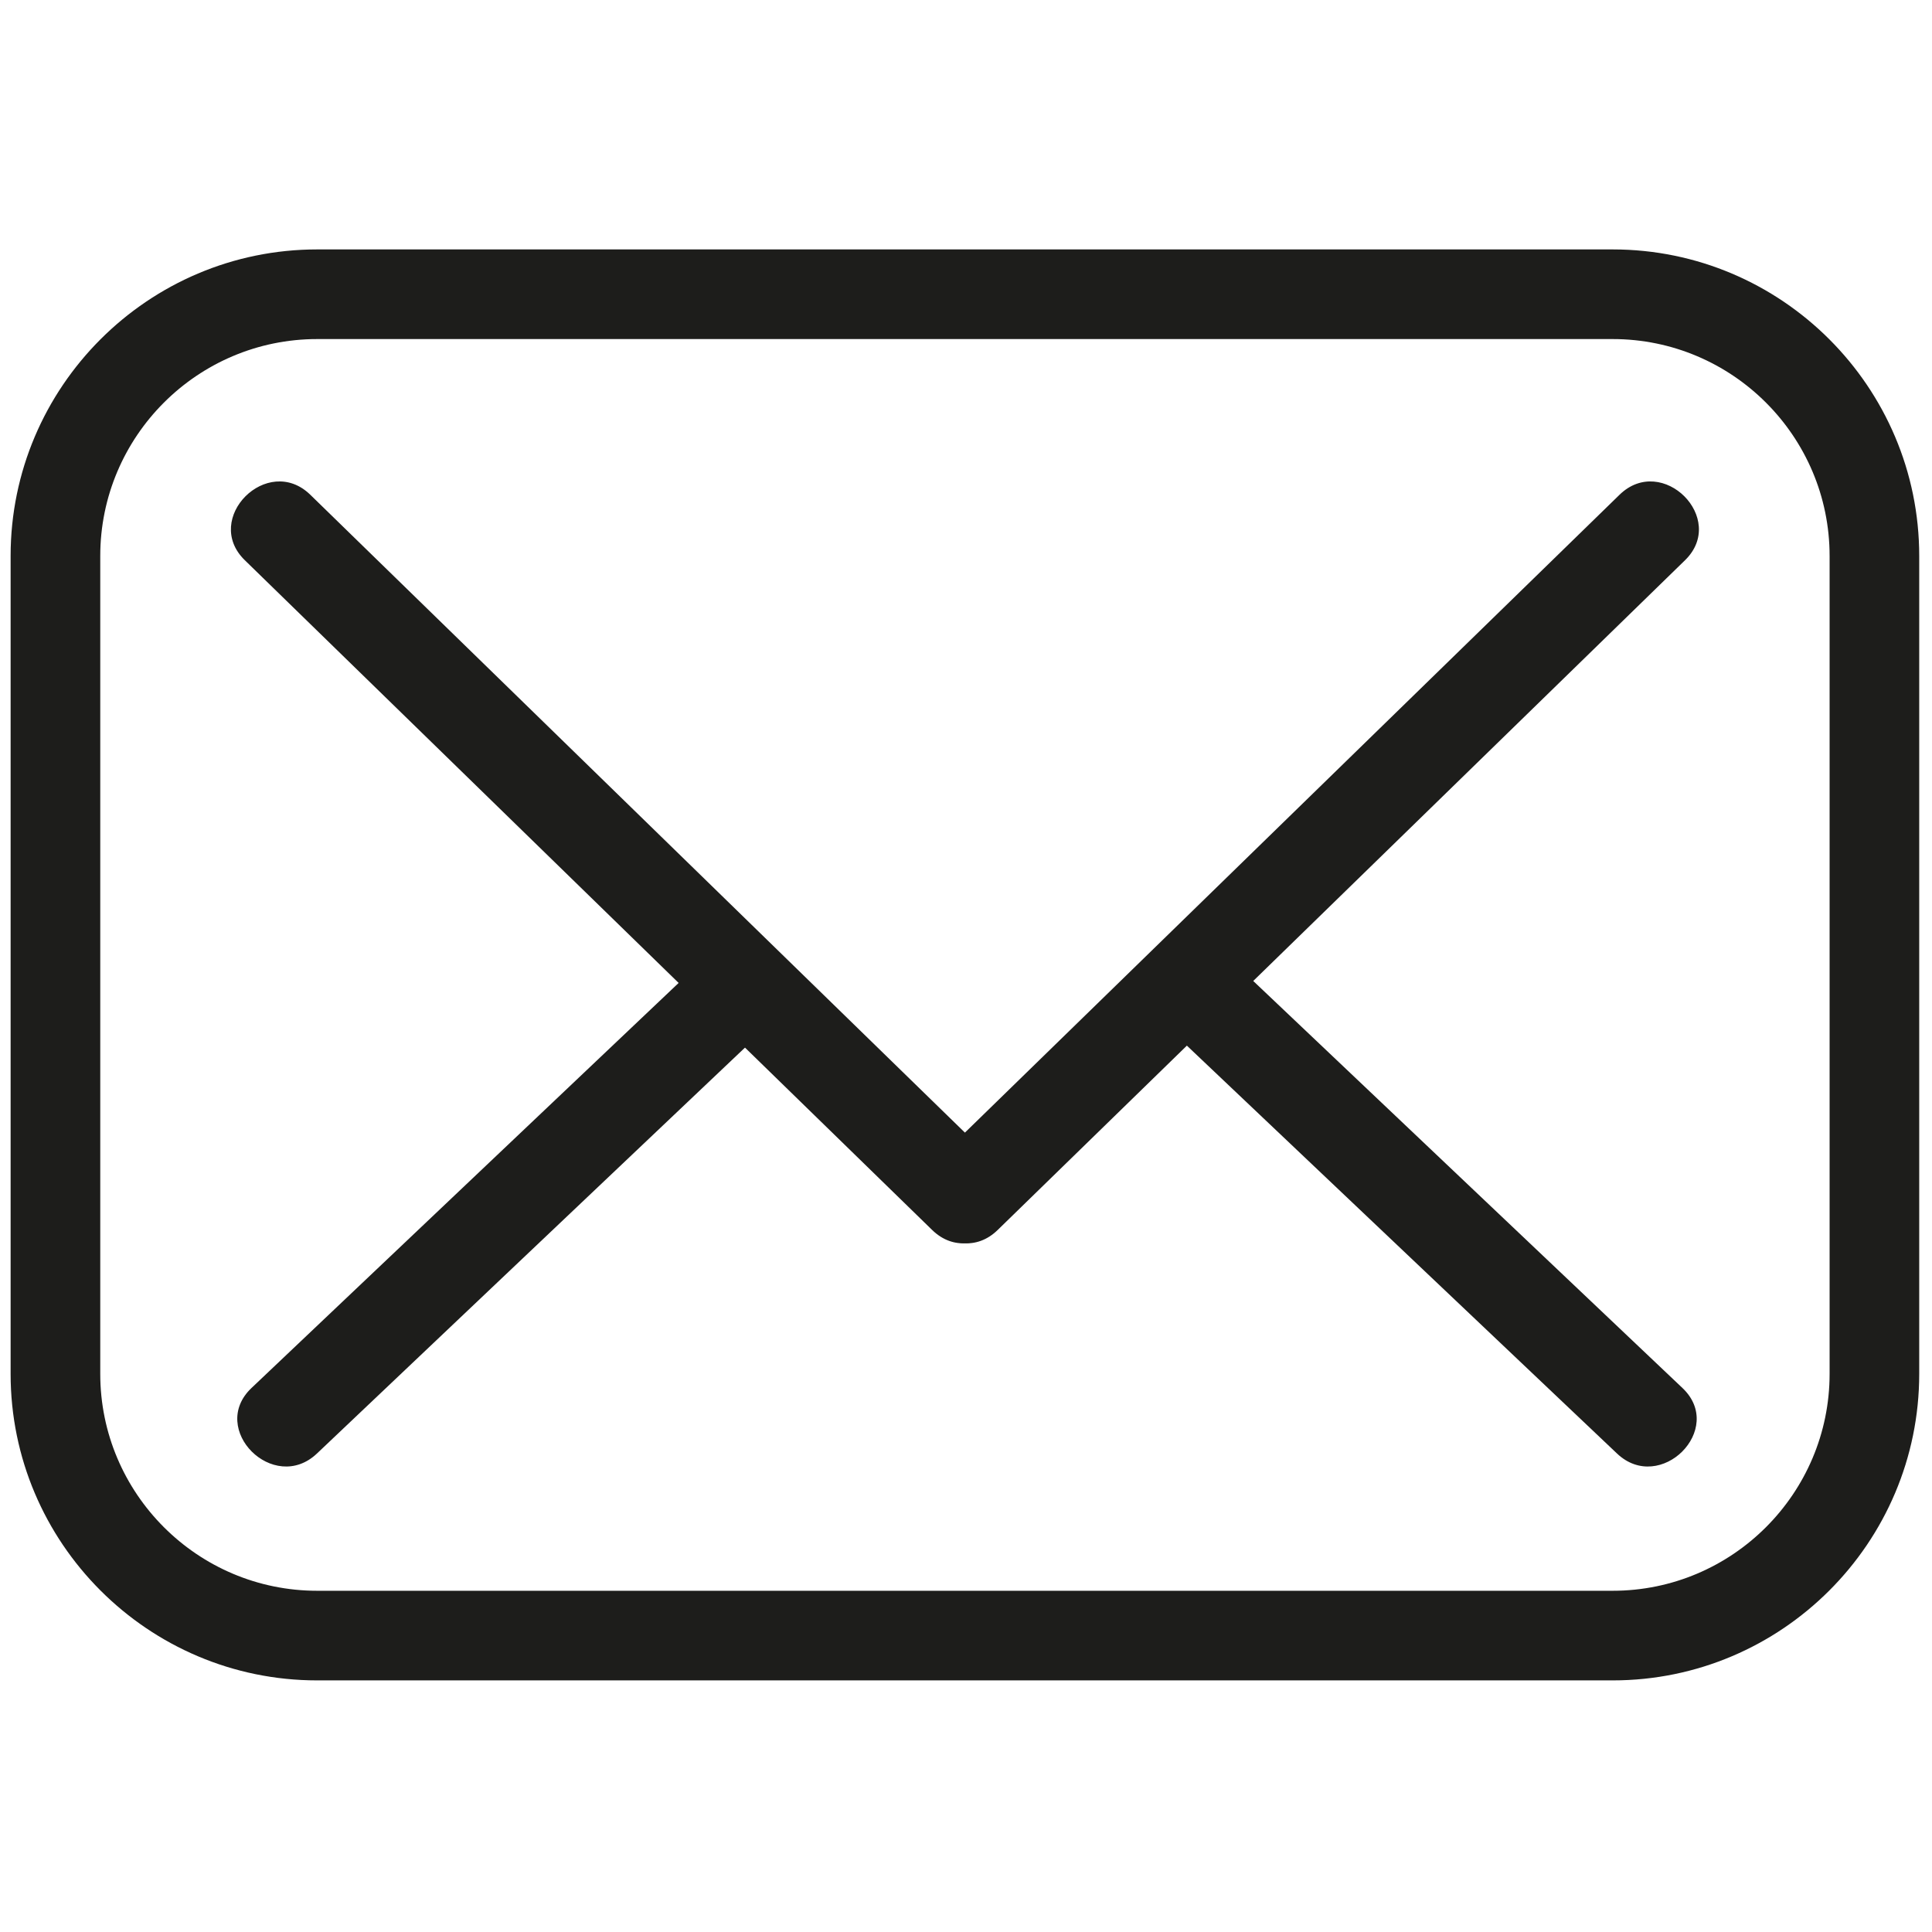
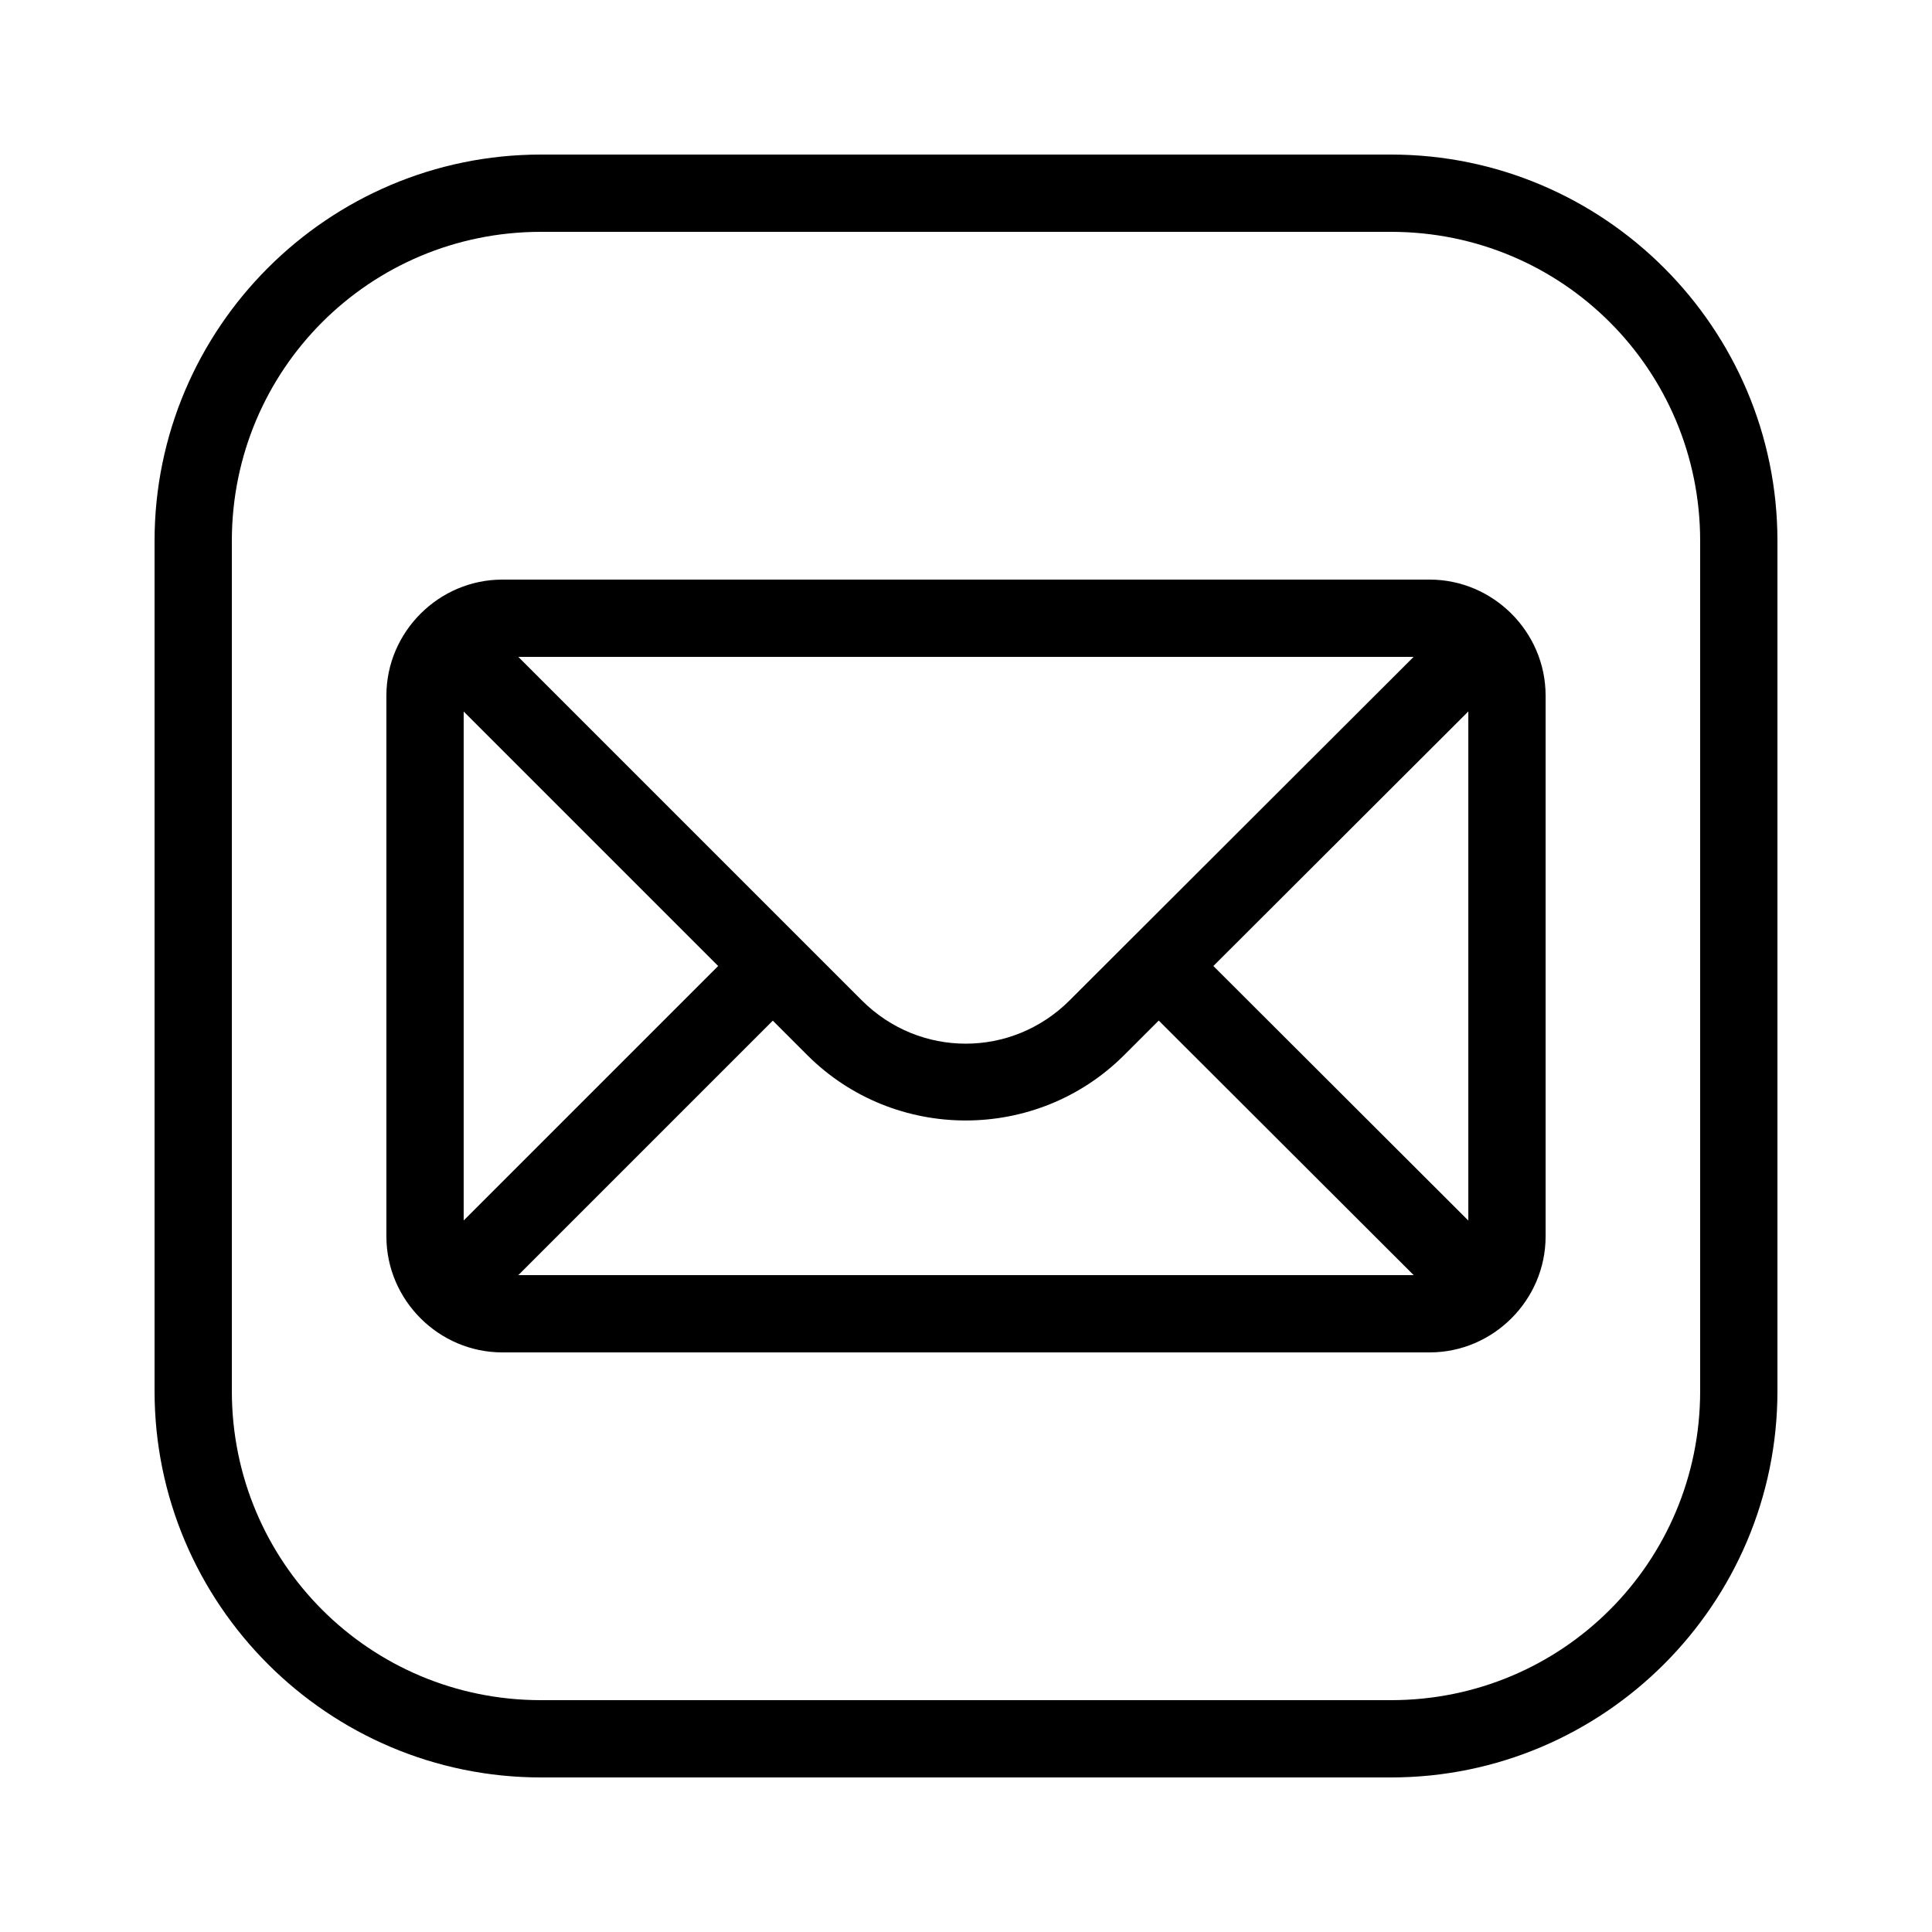
- <svg xmlns="http://www.w3.org/2000/svg" version="1.1" width="256" height="256" viewBox="0 0 256 256" xml:space="preserve">
-   <defs>
- </defs>
-   <g style="stroke: none; stroke-width: 0; stroke-dasharray: none; stroke-linecap: butt; stroke-linejoin: miter; stroke-miterlimit: 10; fill: none; fill-rule: nonzero; opacity: 1;" transform="translate(1.406593 1.406593) scale(2.81 2.81)">
-     <path d="M 75.546 78.738 H 14.455 C 6.484 78.738 0 72.254 0 64.283 V 25.716 c 0 -7.97 6.485 -14.455 14.455 -14.455 h 61.091 c 7.97 0 14.454 6.485 14.454 14.455 v 38.567 C 90 72.254 83.516 78.738 75.546 78.738 z M 14.455 15.488 c -5.64 0 -10.228 4.588 -10.228 10.228 v 38.567 c 0 5.64 4.588 10.229 10.228 10.229 h 61.091 c 5.64 0 10.228 -4.589 10.228 -10.229 V 25.716 c 0 -5.64 -4.588 -10.228 -10.228 -10.228 H 14.455 z" style="stroke: none; stroke-width: 1; stroke-dasharray: none; stroke-linecap: butt; stroke-linejoin: miter; stroke-miterlimit: 10; fill: rgb(29,29,27); fill-rule: nonzero; opacity: 1;" transform=" matrix(1 0 0 1 0 0) " stroke-linecap="round" />
-     <path d="M 11.044 25.917 C 21.848 36.445 32.652 46.972 43.456 57.5 c 2.014 1.962 5.105 -1.122 3.088 -3.088 C 35.74 43.885 24.936 33.357 14.132 22.83 C 12.118 20.867 9.027 23.952 11.044 25.917 L 11.044 25.917 z" style="stroke: none; stroke-width: 1; stroke-dasharray: none; stroke-linecap: butt; stroke-linejoin: miter; stroke-miterlimit: 10; fill: rgb(29,29,27); fill-rule: nonzero; opacity: 1;" transform=" matrix(1 0 0 1 0 0) " stroke-linecap="round" />
-     <path d="M 46.544 57.5 c 10.804 -10.527 21.608 -21.055 32.412 -31.582 c 2.016 -1.965 -1.073 -5.051 -3.088 -3.088 C 65.064 33.357 54.26 43.885 43.456 54.412 C 41.44 56.377 44.529 59.463 46.544 57.5 L 46.544 57.5 z" style="stroke: none; stroke-width: 1; stroke-dasharray: none; stroke-linecap: butt; stroke-linejoin: miter; stroke-miterlimit: 10; fill: rgb(29,29,27); fill-rule: nonzero; opacity: 1;" transform=" matrix(1 0 0 1 0 0) " stroke-linecap="round" />
-     <path d="M 78.837 64.952 c -7.189 -6.818 -14.379 -13.635 -21.568 -20.453 c -2.039 -1.933 -5.132 1.149 -3.088 3.088 c 7.189 6.818 14.379 13.635 21.568 20.453 C 77.788 69.973 80.881 66.89 78.837 64.952 L 78.837 64.952 z" style="stroke: none; stroke-width: 1; stroke-dasharray: none; stroke-linecap: butt; stroke-linejoin: miter; stroke-miterlimit: 10; fill: rgb(29,29,27); fill-rule: nonzero; opacity: 1;" transform=" matrix(1 0 0 1 0 0) " stroke-linecap="round" />
-     <path d="M 14.446 68.039 c 7.189 -6.818 14.379 -13.635 21.568 -20.453 c 2.043 -1.938 -1.048 -5.022 -3.088 -3.088 c -7.189 6.818 -14.379 13.635 -21.568 20.453 C 9.315 66.889 12.406 69.974 14.446 68.039 L 14.446 68.039 z" style="stroke: none; stroke-width: 1; stroke-dasharray: none; stroke-linecap: butt; stroke-linejoin: miter; stroke-miterlimit: 10; fill: rgb(29,29,27); fill-rule: nonzero; opacity: 1;" transform=" matrix(1 0 0 1 0 0) " stroke-linecap="round" />
-   </g>
+ <svg xmlns="http://www.w3.org/2000/svg" fill="#000000" viewBox="0 0 50 50" width="100px" height="100px">
+   <path d="M 14 4 C 8.489 4 4 8.489 4 14 L 4 36 C 4 41.511 8.489 46 14 46 L 36 46 C 41.511 46 46 41.511 46 36 L 46 14 C 46 8.489 41.511 4 36 4 L 14 4 z M 14 6 L 36 6 C 40.431 6 44 9.569 44 14 L 44 36 C 44 40.431 40.431 44 36 44 L 14 44 C 9.569 44 6 40.431 6 36 L 6 14 C 6 9.569 9.569 6 14 6 z M 13 15 C 11.355 15 10 16.355 10 18 L 10 32 C 10 33.645 11.355 35 13 35 L 37 35 C 38.645 35 40 33.645 40 32 L 40 18 C 40 16.355 38.645 15 37 15 L 13 15 z M 13.414 17 L 36.584 17 L 27.678 25.893 C 26.185 27.383 23.797 27.383 22.305 25.891 L 13.414 17 z M 38 18.412 L 38 31.588 L 31.402 25 L 38 18.412 z M 12 18.414 L 18.586 25 L 12 31.586 L 12 18.414 z M 29.988 26.412 L 36.586 33 L 13.414 33 L 20 26.414 L 20.891 27.305 C 23.146 29.561 26.833 29.562 29.09 27.309 L 29.988 26.412 z" />
</svg>
